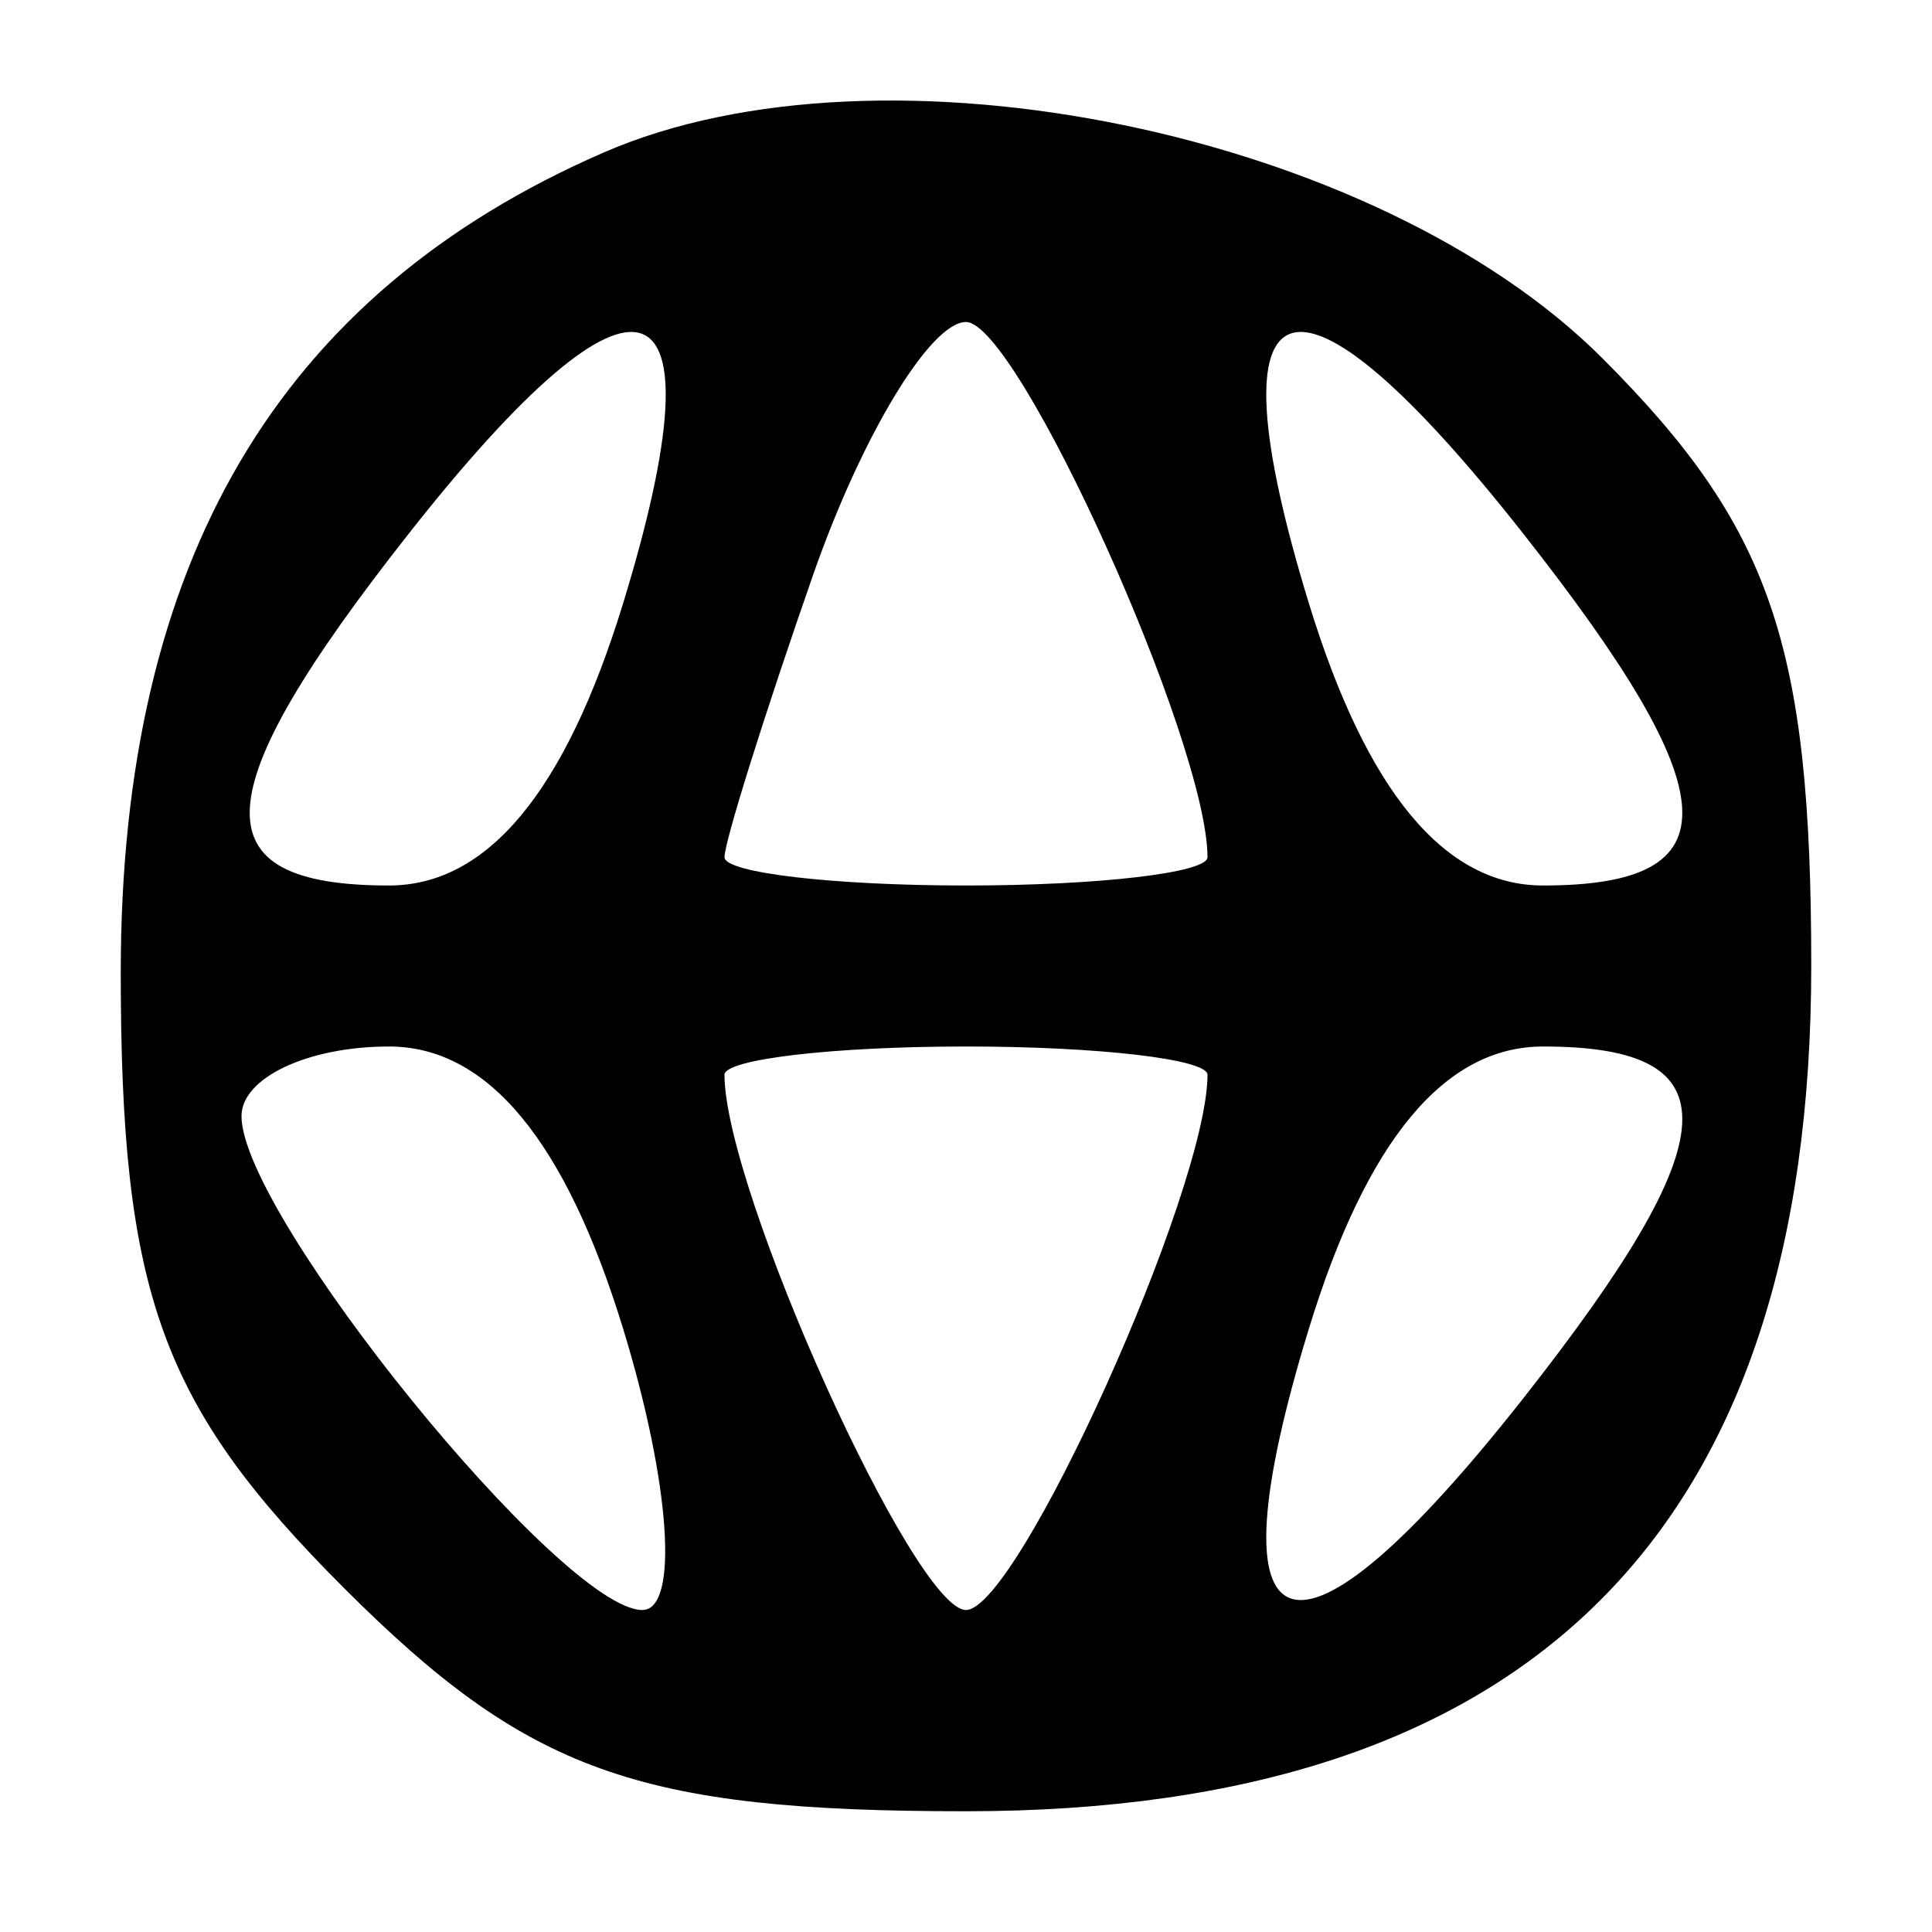
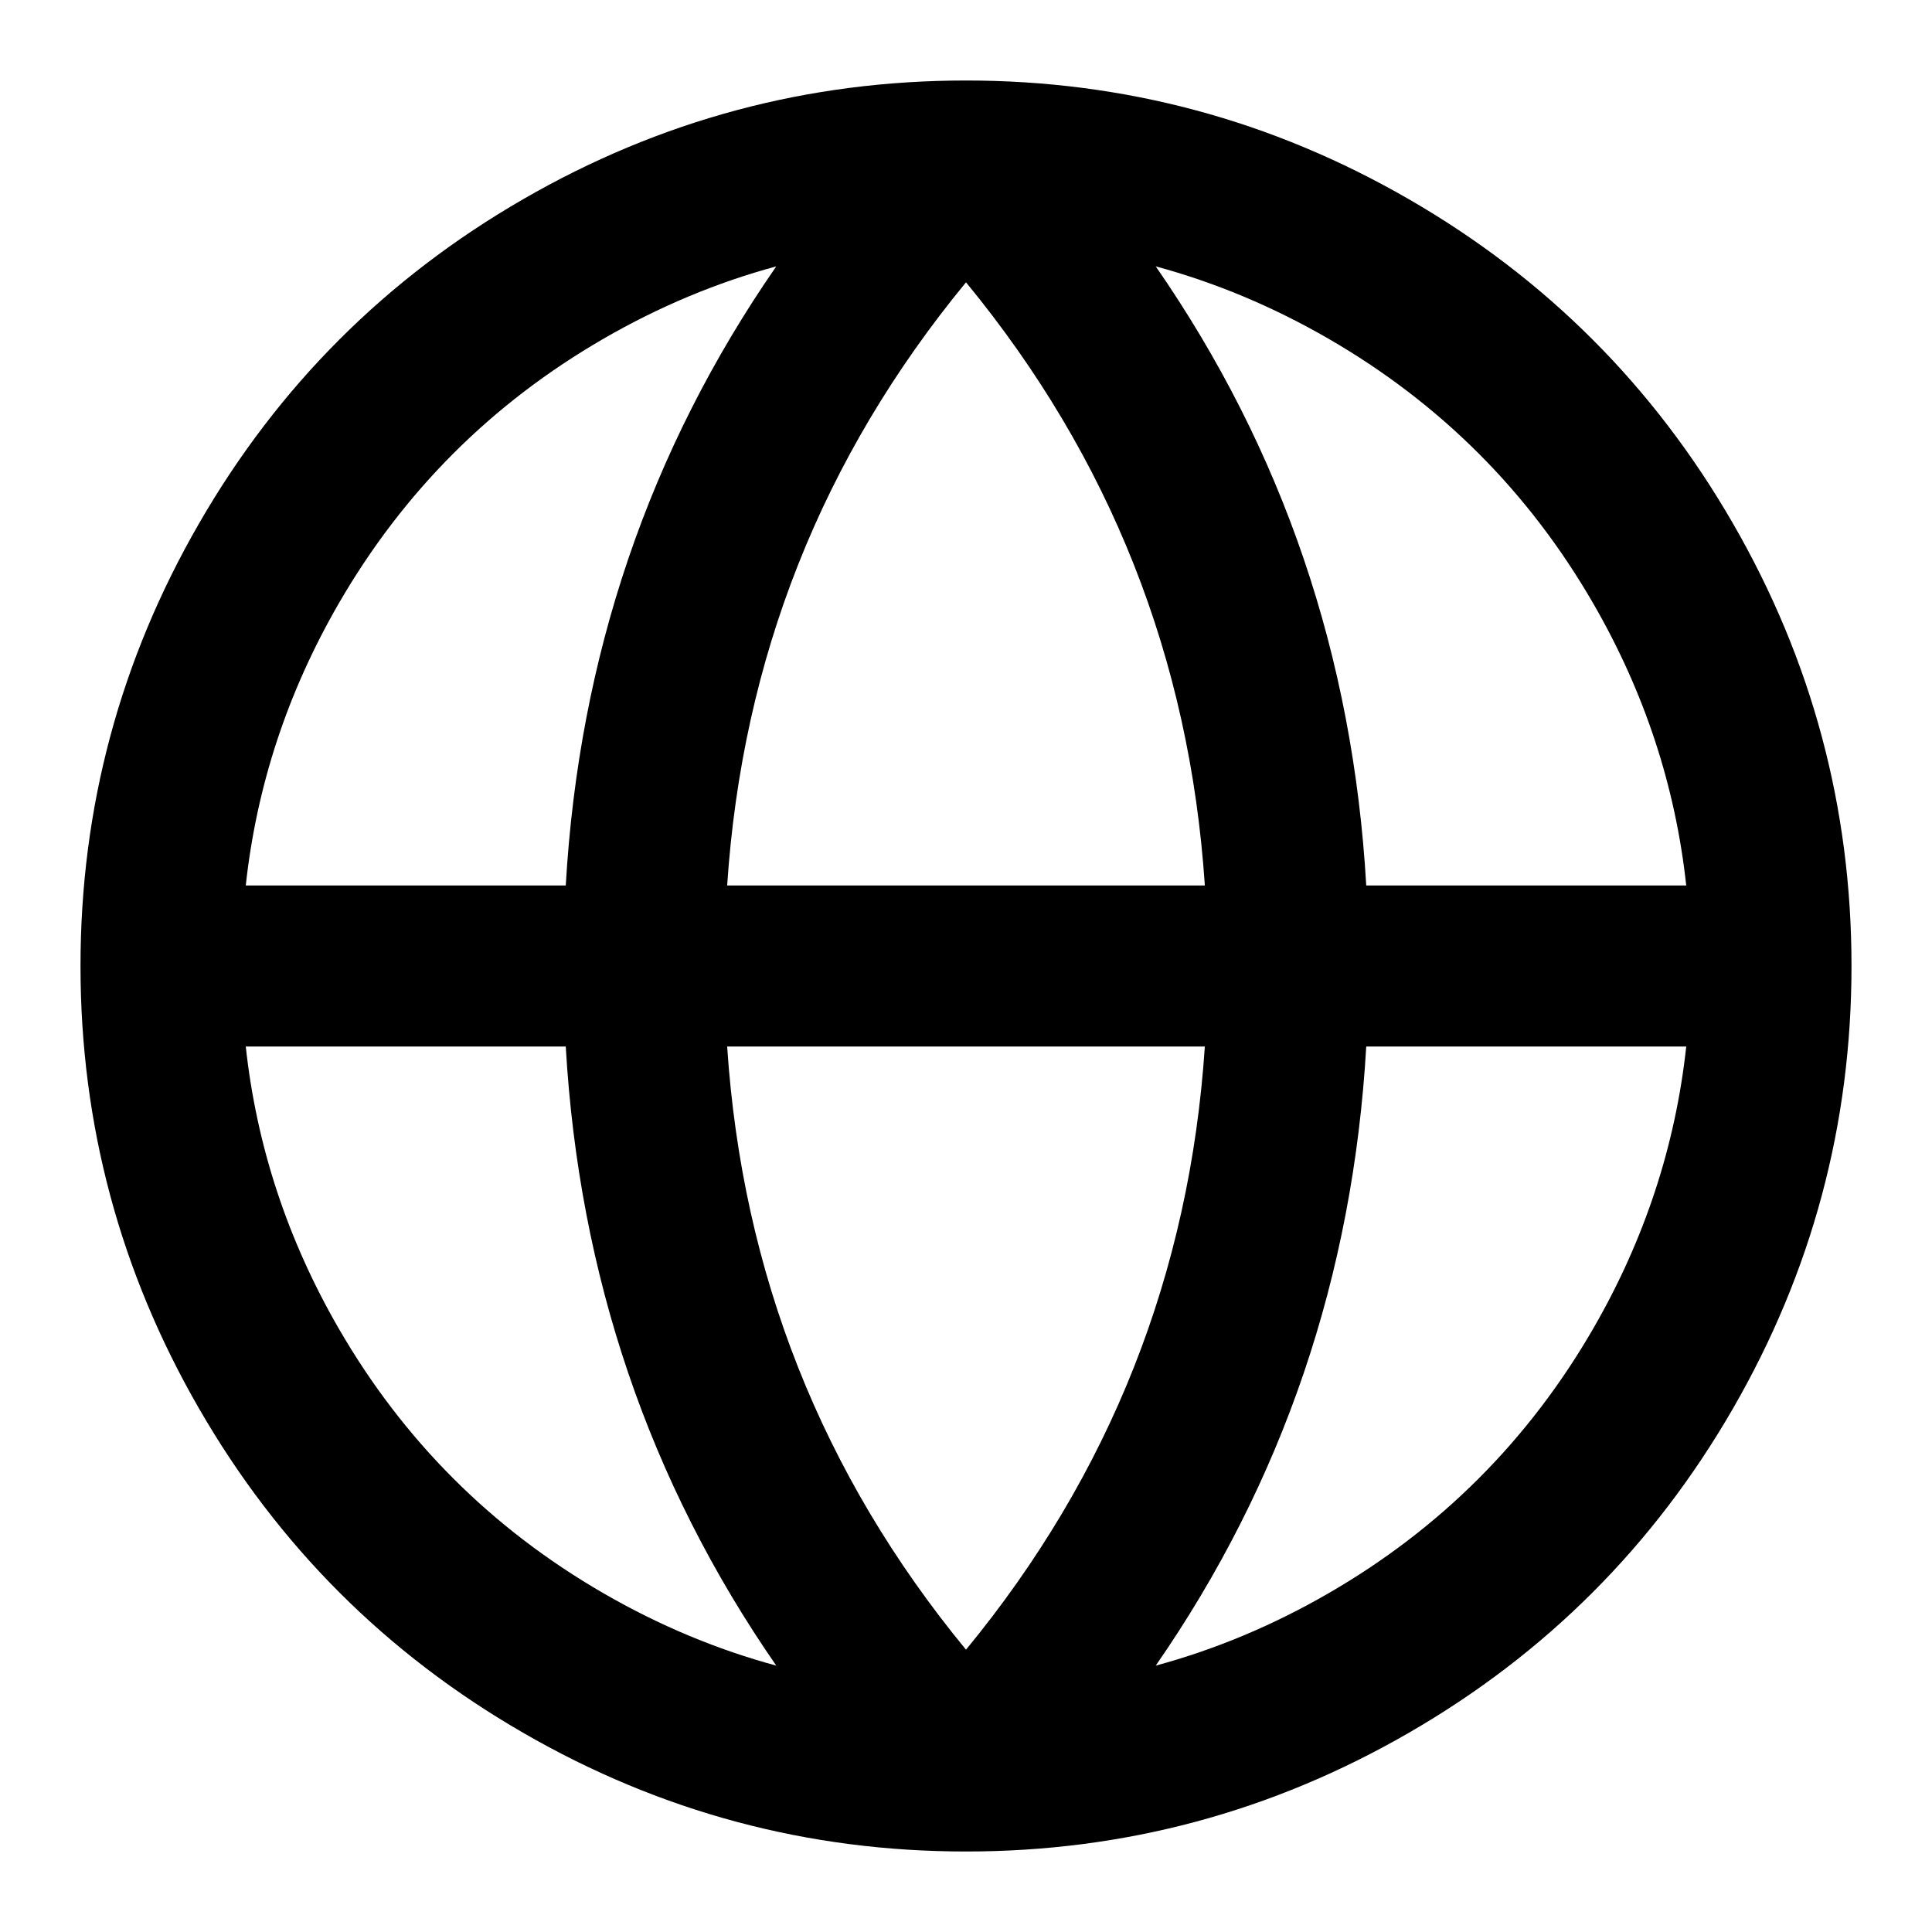
<svg xmlns="http://www.w3.org/2000/svg" width="24" height="24" viewBox="0 0 24 24" version="1.1">
-   <path d="M 7.500 1.894 C 3.457 3.652, 1.500 6.976, 1.500 12.082 C 1.500 16.074, 2.001 17.456, 4.273 19.727 C 6.557 22.011, 7.919 22.500, 12 22.500 C 19.011 22.500, 22.500 19.011, 22.500 12 C 22.500 7.999, 22 6.546, 19.903 4.448 C 17.099 1.644, 10.974 0.383, 7.500 1.894 M 5.073 6.635 C 2.518 9.882, 2.457 11, 4.832 11 C 6.055 11, 7.022 9.836, 7.739 7.500 C 9.015 3.341, 7.939 2.991, 5.073 6.635 M 10.098 7.149 C 9.494 8.881, 9 10.456, 9 10.649 C 9 10.842, 10.350 11, 12 11 C 13.650 11, 15 10.842, 15 10.649 C 15 9.222, 12.644 4, 12 4 C 11.558 4, 10.702 5.417, 10.098 7.149 M 16.261 7.500 C 16.978 9.836, 17.945 11, 19.168 11 C 21.543 11, 21.482 9.882, 18.927 6.635 C 16.061 2.991, 14.985 3.341, 16.261 7.500 M 3 13.865 C 3 15.096, 6.980 20, 7.979 20 C 8.438 20, 8.329 18.425, 7.739 16.500 C 7.022 14.164, 6.055 13, 4.832 13 C 3.824 13, 3 13.389, 3 13.865 M 9 13.351 C 9 14.778, 11.356 20, 12 20 C 12.644 20, 15 14.778, 15 13.351 C 15 13.158, 13.650 13, 12 13 C 10.350 13, 9 13.158, 9 13.351 M 16.261 16.500 C 14.985 20.659, 16.061 21.009, 18.927 17.365 C 21.482 14.118, 21.543 13, 19.168 13 C 17.945 13, 16.978 14.164, 16.261 16.500" stroke="none" fill="black" fill-rule="evenodd" />
+   <path d="M23 12Q23 14.947 21.526 17.5Q20.053 20.053 17.5 21.526Q14.948 23 12.001 23L11.999 23Q9.052 23 6.5 21.526Q3.947 20.053 2.474 17.5Q1 14.947 1 12Q1 9.053 2.474 6.5Q3.947 3.947 6.5 2.474Q9.053 1 12 1Q14.947 1 17.5 2.474Q20.053 3.947 21.526 6.5Q23 9.053 23 12ZM20.947 13Q20.746 14.851 19.794 16.5Q18.588 18.588 16.5 19.794Q15.468 20.39 14.357 20.691Q16.726 17.27 16.972 13L20.947 13ZM20.947 11Q20.746 9.149 19.794 7.5Q18.588 5.412 16.5 4.206Q15.468 3.61 14.357 3.309Q16.726 6.73 16.972 11L20.947 11ZM14.967 11Q14.686 6.772 12 3.507Q9.314 6.772 9.033 11L14.967 11ZM9.033 13Q9.314 17.228 12 20.493Q14.686 17.228 14.967 13L9.033 13ZM7.028 13Q7.274 17.27 9.643 20.691Q8.532 20.39 7.5 19.794Q5.412 18.588 4.206 16.5Q3.254 14.851 3.053 13L7.028 13ZM7.028 11Q7.274 6.73 9.643 3.309Q8.532 3.61 7.5 4.206Q5.412 5.412 4.206 7.5Q3.254 9.149 3.053 11L7.028 11Z" stroke="none" fill="#000" fill-rule="evenodd" />
</svg>
